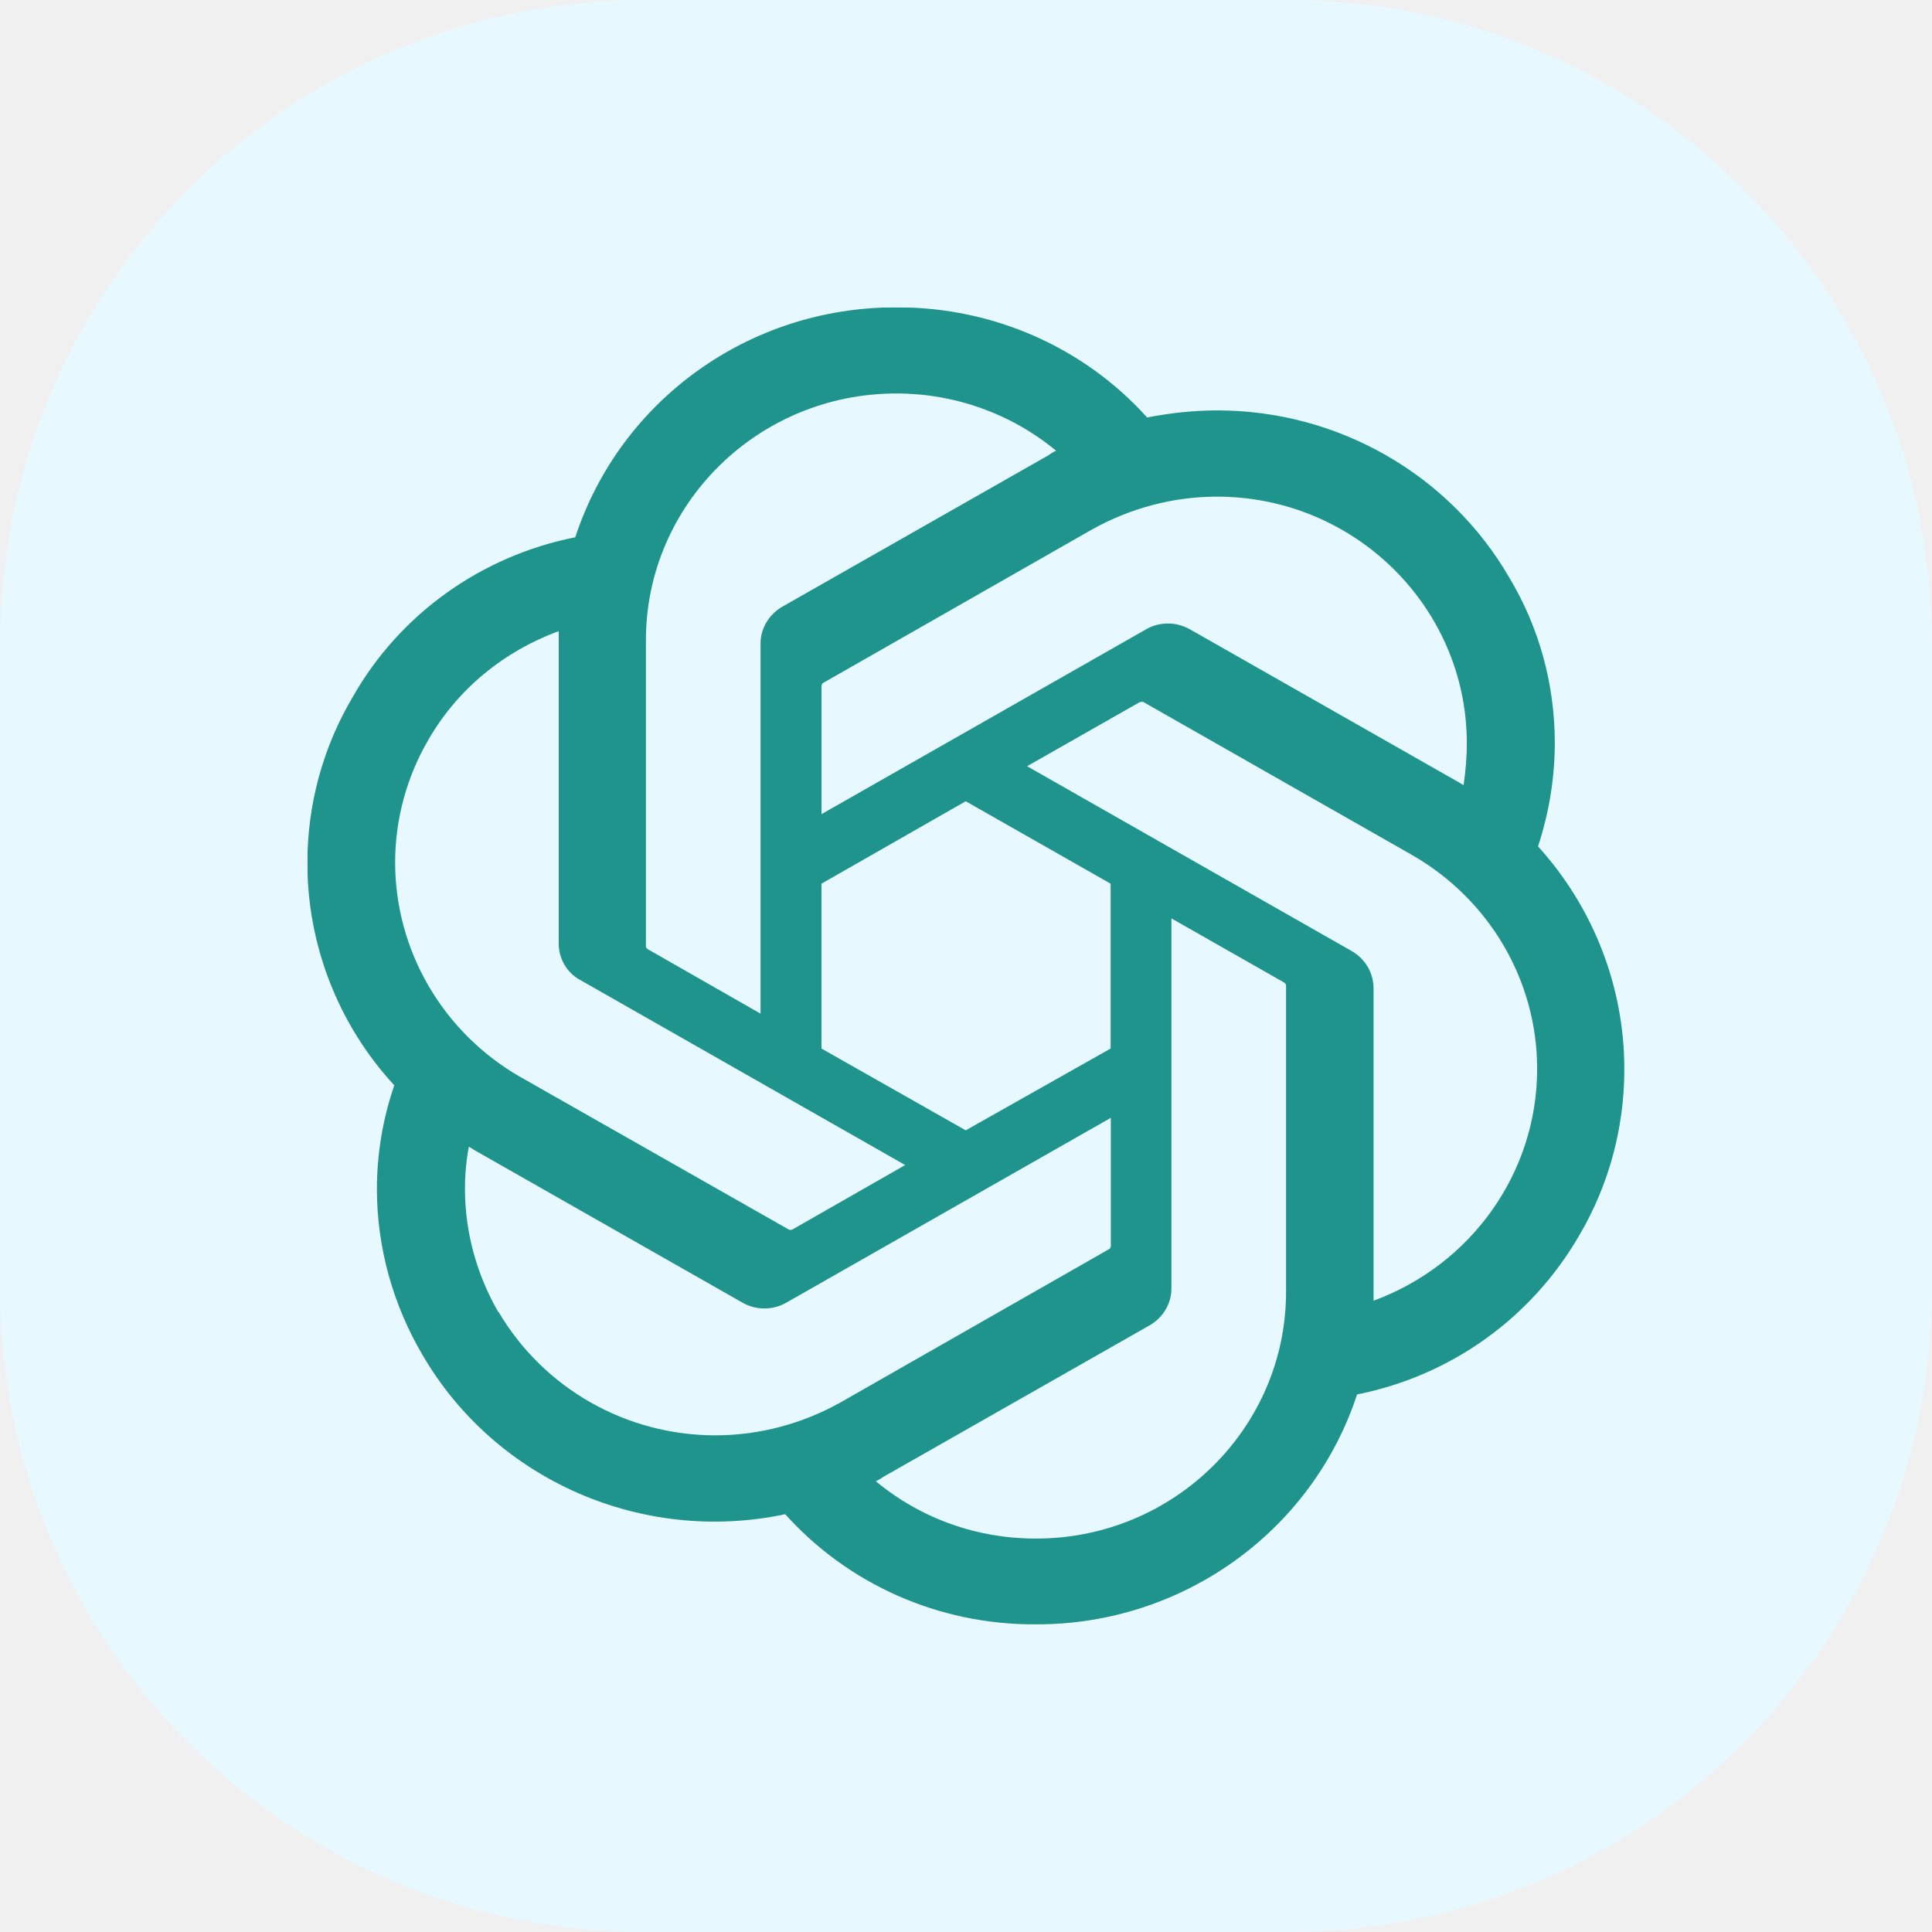
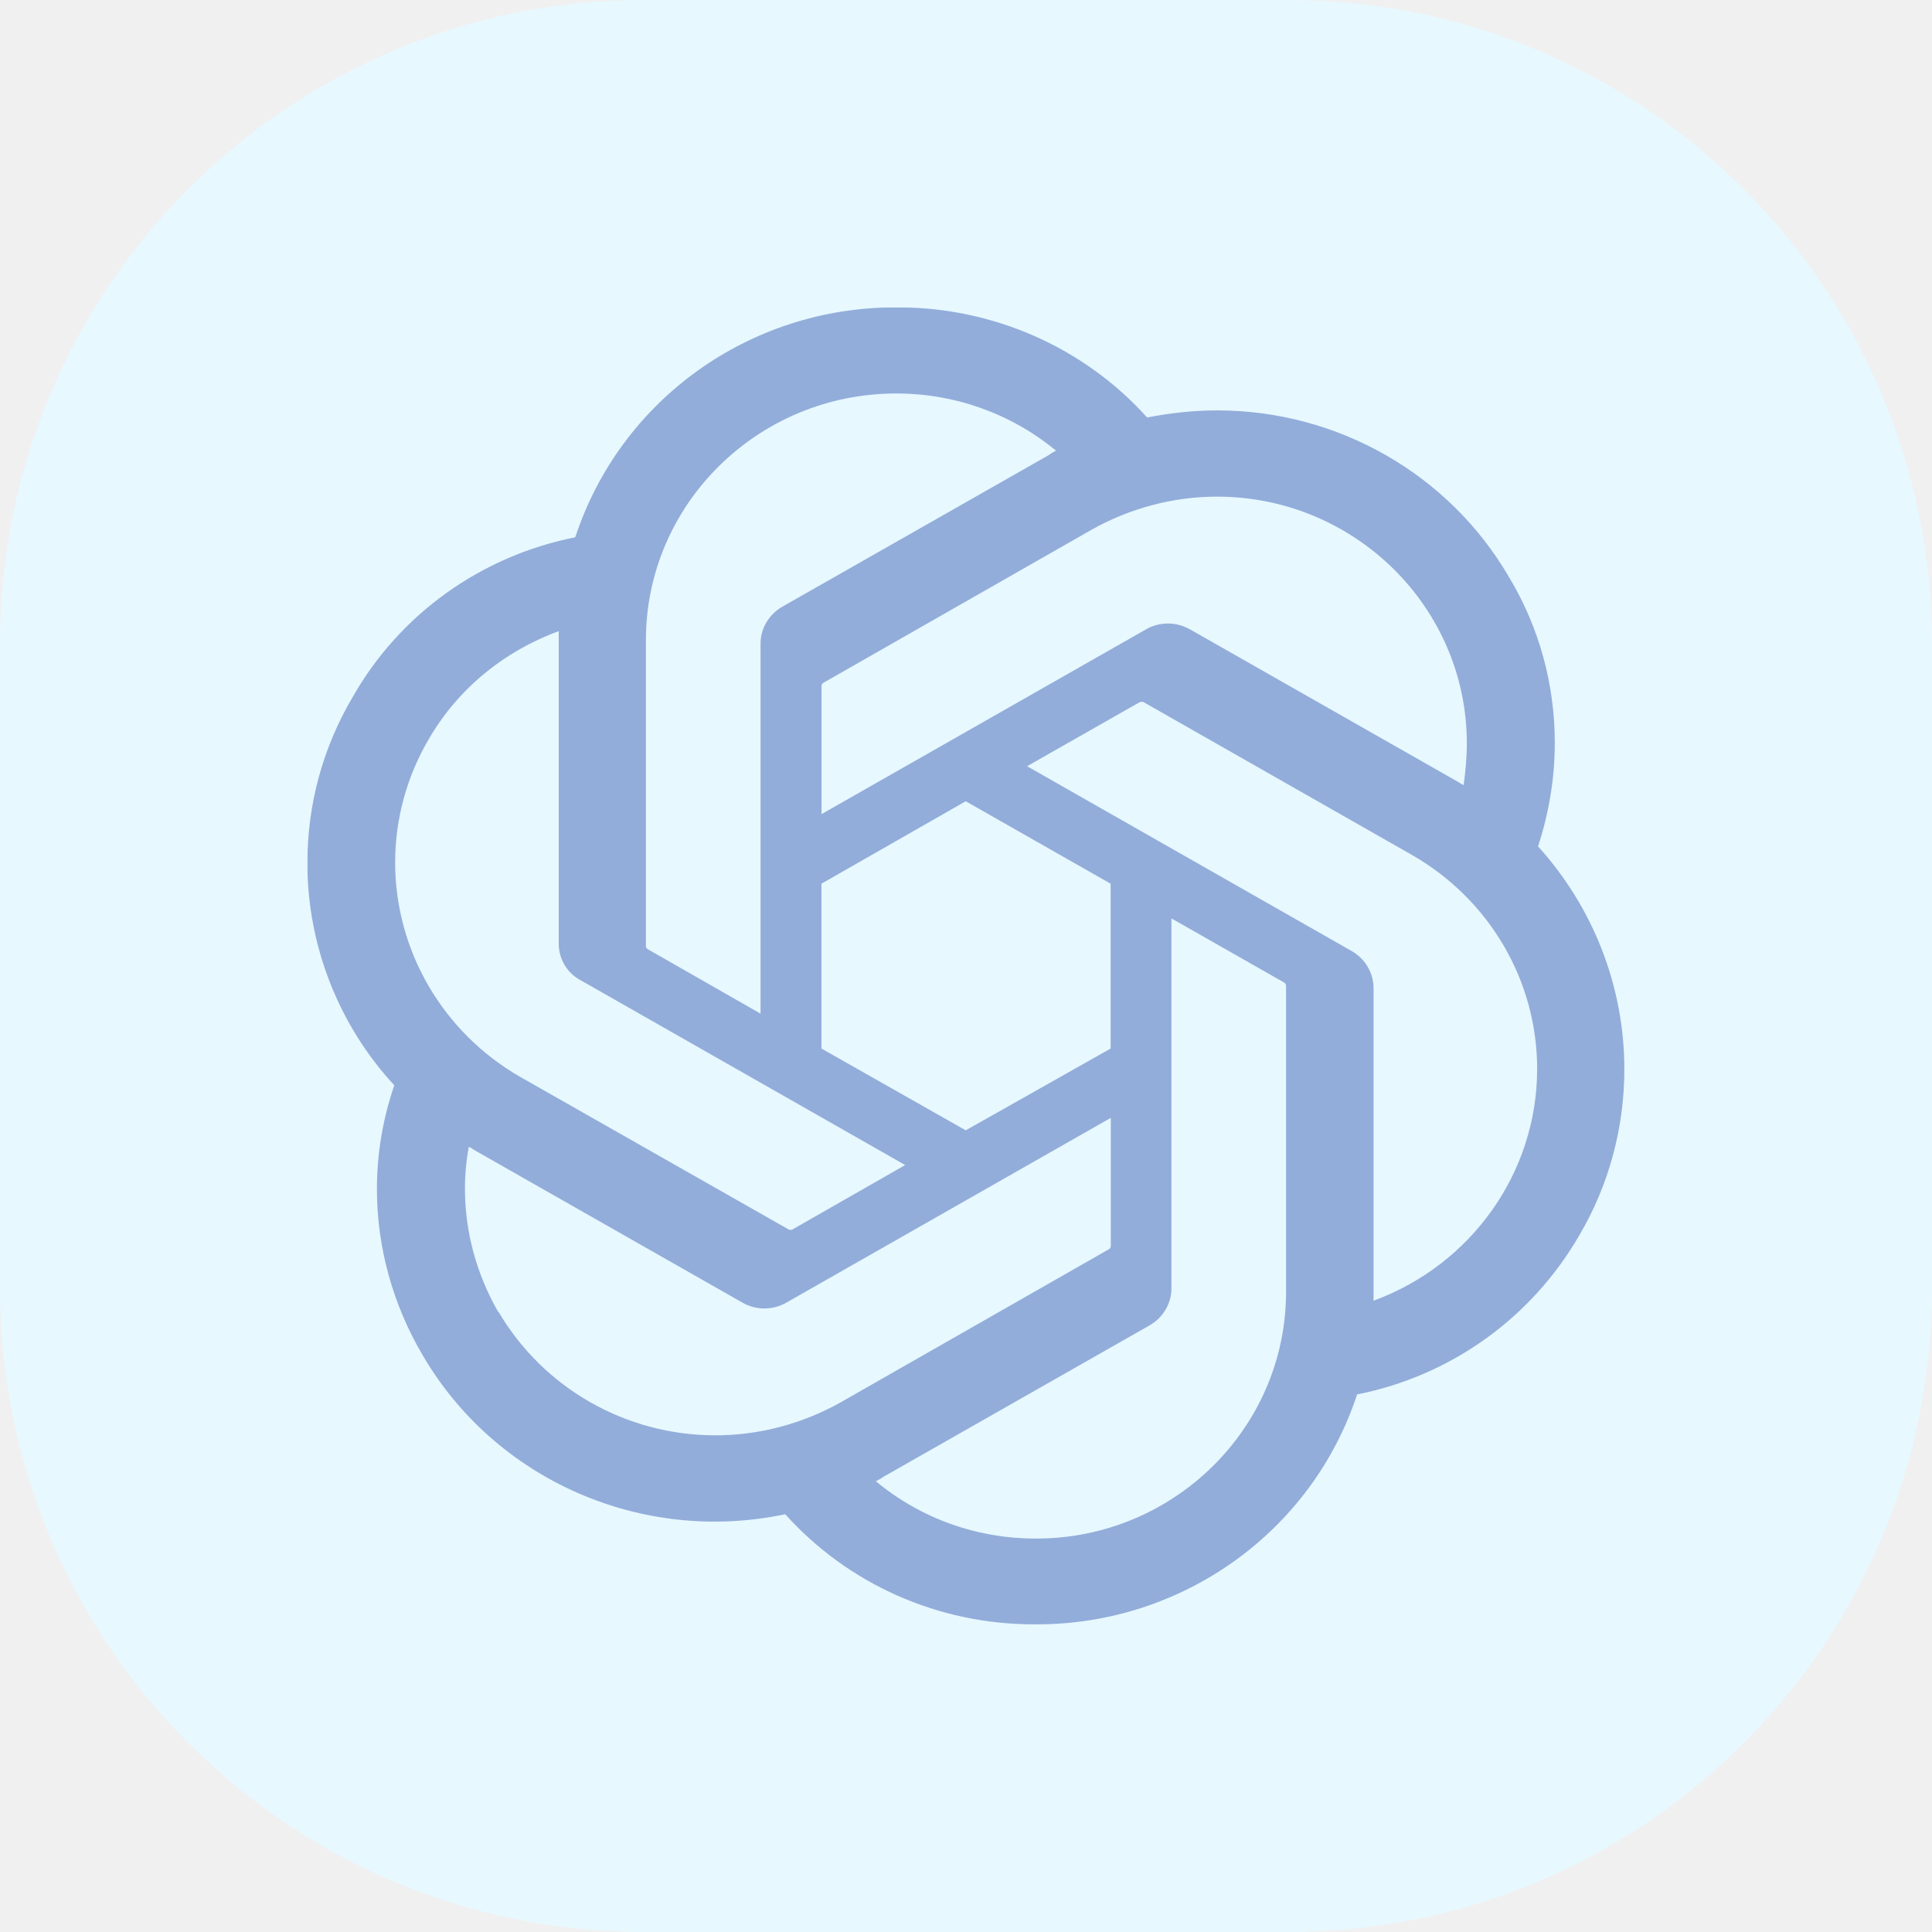
<svg xmlns="http://www.w3.org/2000/svg" xmlns:xlink="http://www.w3.org/1999/xlink" width="30" height="30" fill="none" viewBox="0 0 30 30">
  <defs>
    <rect id="path_0" width="30" height="30" x="0" y="0" />
    <rect id="path_1" width="20.455" height="20.455" x="0" y="0" />
  </defs>
  <g opacity="1" transform="translate(0 0) rotate(0 15 15)">
    <rect width="30" height="30" x="0" y="0" fill="#E7F8FF" opacity="1" rx="10" transform="translate(0 0) rotate(0 15 15)" />
    <mask id="bg-mask-0" fill="#fff">
      <use xlink:href="#path_0" />
    </mask>
    <g mask="url(#bg-mask-0)">
      <g opacity="1" transform="translate(4.772727 4.772727) rotate(0 10.22727 10.22727)">
        <mask id="bg-mask-1" fill="#fff">
          <use xlink:href="#path_1" />
        </mask>
        <g mask="url(#bg-mask-1)">
-           <path id="分组 1" fill-rule="evenodd" style="fill:#1f948c" d="M19.11 8.37L19.11 8.37C19.28 7.85 19.37 7.31 19.37 6.76C19.37 5.86 19.13 4.97 18.66 4.19C17.73 2.59 16 1.6 14.13 1.6C13.76 1.6 13.4 1.64 13.04 1.71C12.06 0.62 10.65 0 9.17 0L9.14 0L9.13 0C6.86 0 4.86 1.44 4.16 3.57C2.7 3.86 1.44 4.76 0.71 6.04C0.24 6.83 0 7.72 0 8.63C0 9.9 0.48 11.14 1.35 12.08C1.17 12.6 1.08 13.15 1.08 13.69C1.08 14.6 1.33 15.49 1.79 16.27C2.92 18.21 5.2 19.21 7.42 18.74C8.4 19.83 9.8 20.45 11.28 20.45L11.31 20.45L11.33 20.45C13.59 20.45 15.6 19.01 16.3 16.88C17.76 16.59 19.01 15.69 19.75 14.41C20.21 13.63 20.45 12.74 20.45 11.83C20.45 10.55 19.97 9.32 19.11 8.37Z M8.947 18.158C8.907 18.188 8.867 18.208 8.827 18.228C9.527 18.808 10.397 19.118 11.307 19.118L11.317 19.118C13.457 19.118 15.197 17.398 15.197 15.288L15.197 10.528C15.197 10.508 15.177 10.488 15.157 10.478L13.417 9.488L13.417 15.238C13.417 15.468 13.287 15.688 13.077 15.808L8.947 18.158Z M8.277 17.005L12.447 14.625C12.466 14.615 12.476 14.595 12.476 14.575L12.476 14.575L12.476 12.585L7.437 15.455C7.227 15.575 6.967 15.575 6.757 15.455L2.627 13.105C2.587 13.085 2.537 13.045 2.507 13.035C2.467 13.245 2.447 13.465 2.447 13.685C2.447 14.355 2.627 15.015 2.967 15.605L2.967 15.595C3.667 16.785 4.947 17.515 6.337 17.515C7.017 17.515 7.687 17.335 8.277 17.005Z M3.903 5.168C3.903 5.128 3.903 5.068 3.903 5.028C3.053 5.338 2.333 5.928 1.883 6.708L1.883 6.708C1.543 7.288 1.363 7.948 1.363 8.618C1.363 9.988 2.103 11.258 3.303 11.948L7.473 14.318C7.493 14.328 7.513 14.328 7.533 14.318L9.283 13.318L4.243 10.448C4.033 10.338 3.903 10.118 3.903 9.878L3.903 9.878L3.903 5.168Z M17.156 8.505L12.976 6.125C12.956 6.125 12.936 6.125 12.916 6.135L11.176 7.125L16.216 9.995C16.426 10.115 16.556 10.335 16.556 10.575C16.556 10.575 16.556 10.575 16.556 10.575L16.556 15.425C18.076 14.865 19.096 13.435 19.096 11.825C19.096 10.455 18.356 9.195 17.156 8.505Z M8.014 5.829C7.994 5.839 7.984 5.859 7.984 5.879L7.984 5.879L7.984 7.869L13.024 4.999C13.124 4.939 13.244 4.909 13.364 4.909C13.484 4.909 13.594 4.939 13.704 4.999L17.834 7.349C17.874 7.369 17.914 7.399 17.954 7.419L17.954 7.419C17.984 7.209 18.004 6.989 18.004 6.769C18.004 4.659 16.264 2.939 14.124 2.939C13.444 2.939 12.774 3.119 12.184 3.449L8.014 5.829Z M9.147 1.337C6.997 1.337 5.257 3.057 5.257 5.167L5.257 9.927C5.257 9.947 5.277 9.957 5.287 9.967L7.037 10.967L7.037 5.227L7.037 5.217C7.037 4.987 7.167 4.767 7.377 4.647L11.507 2.297C11.547 2.267 11.597 2.237 11.627 2.227C10.927 1.647 10.047 1.337 9.147 1.337Z M7.983 11.509L10.223 12.779L12.473 11.509L12.473 8.949L10.223 7.669L7.983 8.949L7.983 11.509Z" opacity="1" transform="translate(0 0) rotate(0 10.22727 10.22727)" />
+           <path id="分组 1" fill-rule="evenodd" style="fill:#92adda" d="M19.11 8.37L19.11 8.37C19.28 7.85 19.37 7.31 19.37 6.76C19.37 5.86 19.13 4.97 18.66 4.19C17.73 2.59 16 1.6 14.13 1.6C13.76 1.6 13.4 1.64 13.04 1.71C12.06 0.62 10.65 0 9.17 0L9.14 0L9.13 0C6.86 0 4.86 1.44 4.16 3.57C2.7 3.86 1.44 4.76 0.71 6.04C0.24 6.83 0 7.72 0 8.63C0 9.9 0.48 11.14 1.35 12.08C1.17 12.6 1.08 13.15 1.08 13.69C1.08 14.6 1.33 15.49 1.79 16.27C2.92 18.21 5.2 19.21 7.42 18.74C8.4 19.83 9.8 20.45 11.28 20.45L11.31 20.45L11.33 20.45C13.59 20.45 15.6 19.01 16.3 16.88C17.76 16.59 19.01 15.69 19.75 14.41C20.21 13.63 20.45 12.74 20.45 11.83C20.45 10.55 19.97 9.32 19.11 8.37Z M8.947 18.158C8.907 18.188 8.867 18.208 8.827 18.228C9.527 18.808 10.397 19.118 11.307 19.118L11.317 19.118C13.457 19.118 15.197 17.398 15.197 15.288L15.197 10.528C15.197 10.508 15.177 10.488 15.157 10.478L13.417 9.488L13.417 15.238C13.417 15.468 13.287 15.688 13.077 15.808L8.947 18.158Z M8.277 17.005L12.447 14.625C12.466 14.615 12.476 14.595 12.476 14.575L12.476 14.575L12.476 12.585L7.437 15.455C7.227 15.575 6.967 15.575 6.757 15.455L2.627 13.105C2.587 13.085 2.537 13.045 2.507 13.035C2.467 13.245 2.447 13.465 2.447 13.685C2.447 14.355 2.627 15.015 2.967 15.605L2.967 15.595C3.667 16.785 4.947 17.515 6.337 17.515C7.017 17.515 7.687 17.335 8.277 17.005Z M3.903 5.168C3.903 5.128 3.903 5.068 3.903 5.028C3.053 5.338 2.333 5.928 1.883 6.708L1.883 6.708C1.543 7.288 1.363 7.948 1.363 8.618C1.363 9.988 2.103 11.258 3.303 11.948L7.473 14.318C7.493 14.328 7.513 14.328 7.533 14.318L9.283 13.318L4.243 10.448C4.033 10.338 3.903 10.118 3.903 9.878L3.903 9.878L3.903 5.168Z M17.156 8.505L12.976 6.125C12.956 6.125 12.936 6.125 12.916 6.135L11.176 7.125L16.216 9.995C16.426 10.115 16.556 10.335 16.556 10.575C16.556 10.575 16.556 10.575 16.556 10.575L16.556 15.425C18.076 14.865 19.096 13.435 19.096 11.825C19.096 10.455 18.356 9.195 17.156 8.505Z M8.014 5.829C7.994 5.839 7.984 5.859 7.984 5.879L7.984 5.879L7.984 7.869L13.024 4.999C13.124 4.939 13.244 4.909 13.364 4.909C13.484 4.909 13.594 4.939 13.704 4.999L17.834 7.349C17.874 7.369 17.914 7.399 17.954 7.419L17.954 7.419C17.984 7.209 18.004 6.989 18.004 6.769C18.004 4.659 16.264 2.939 14.124 2.939C13.444 2.939 12.774 3.119 12.184 3.449L8.014 5.829Z M9.147 1.337C6.997 1.337 5.257 3.057 5.257 5.167L5.257 9.927C5.257 9.947 5.277 9.957 5.287 9.967L7.037 10.967L7.037 5.227L7.037 5.217C7.037 4.987 7.167 4.767 7.377 4.647L11.507 2.297C11.547 2.267 11.597 2.237 11.627 2.227C10.927 1.647 10.047 1.337 9.147 1.337Z M7.983 11.509L10.223 12.779L12.473 11.509L12.473 8.949L10.223 7.669L7.983 8.949L7.983 11.509Z" opacity="1" transform="translate(0 0) rotate(0 10.22727 10.22727)" />
        </g>
      </g>
    </g>
  </g>
</svg>
